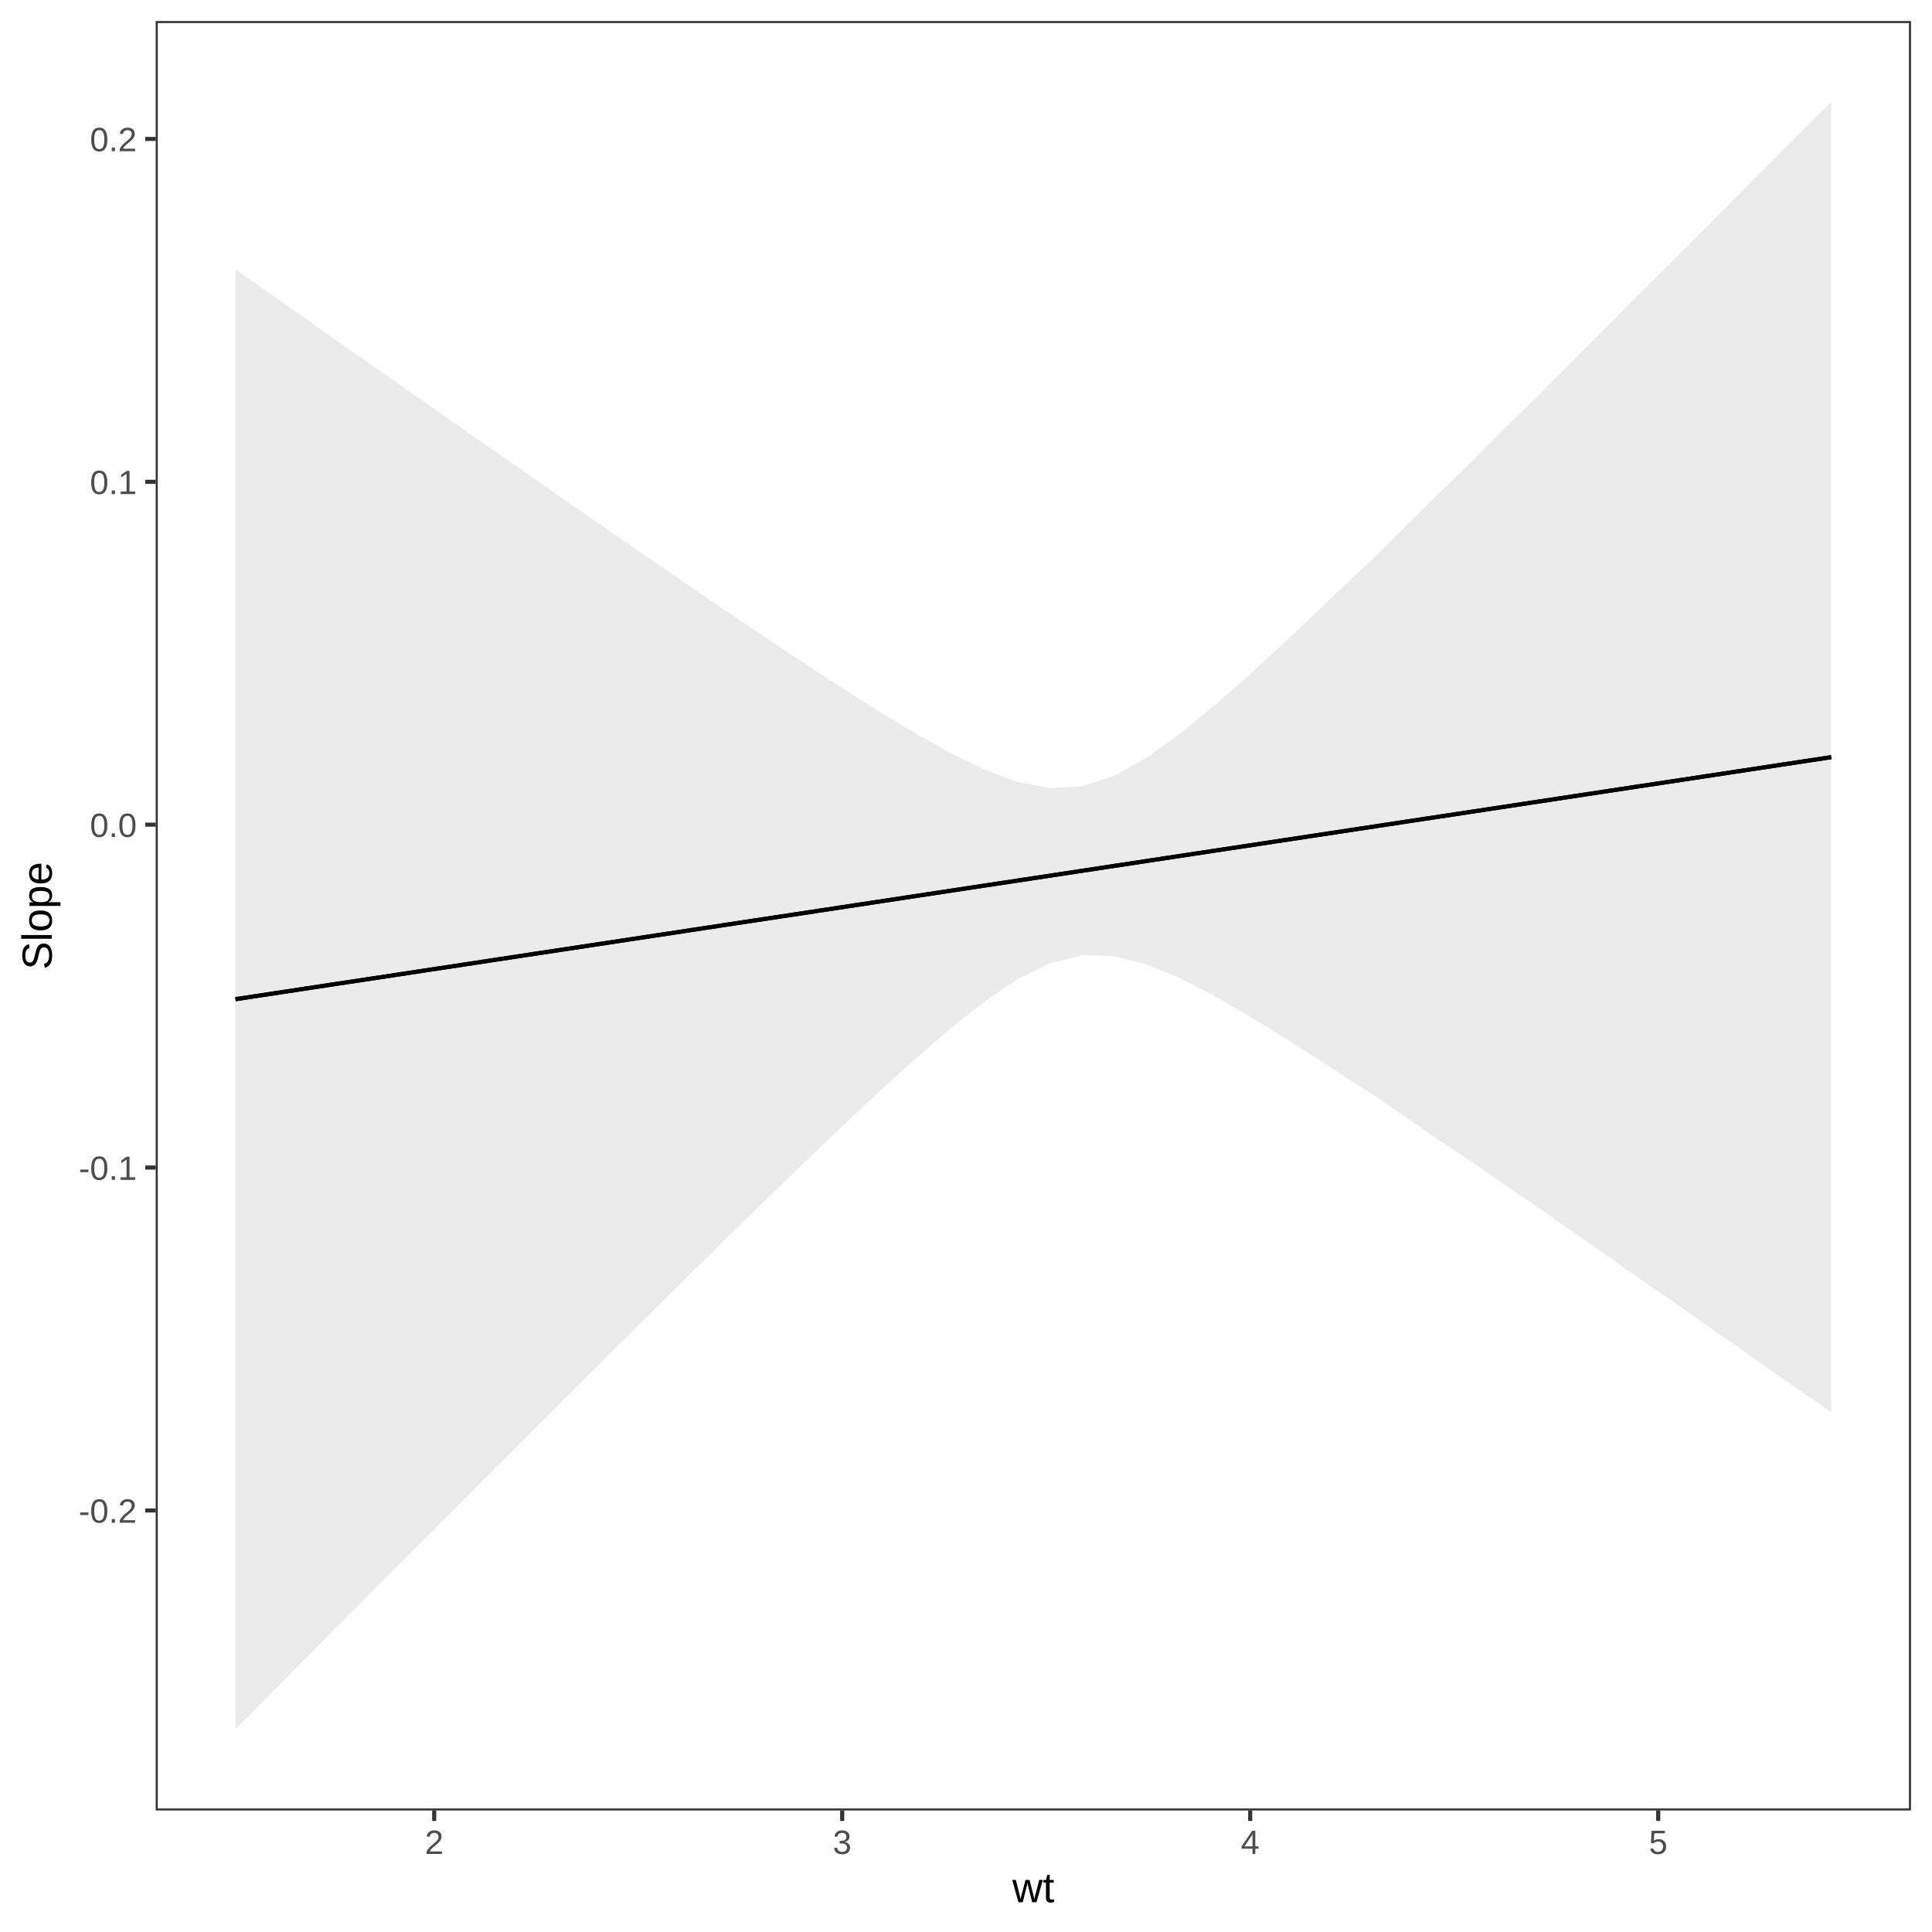
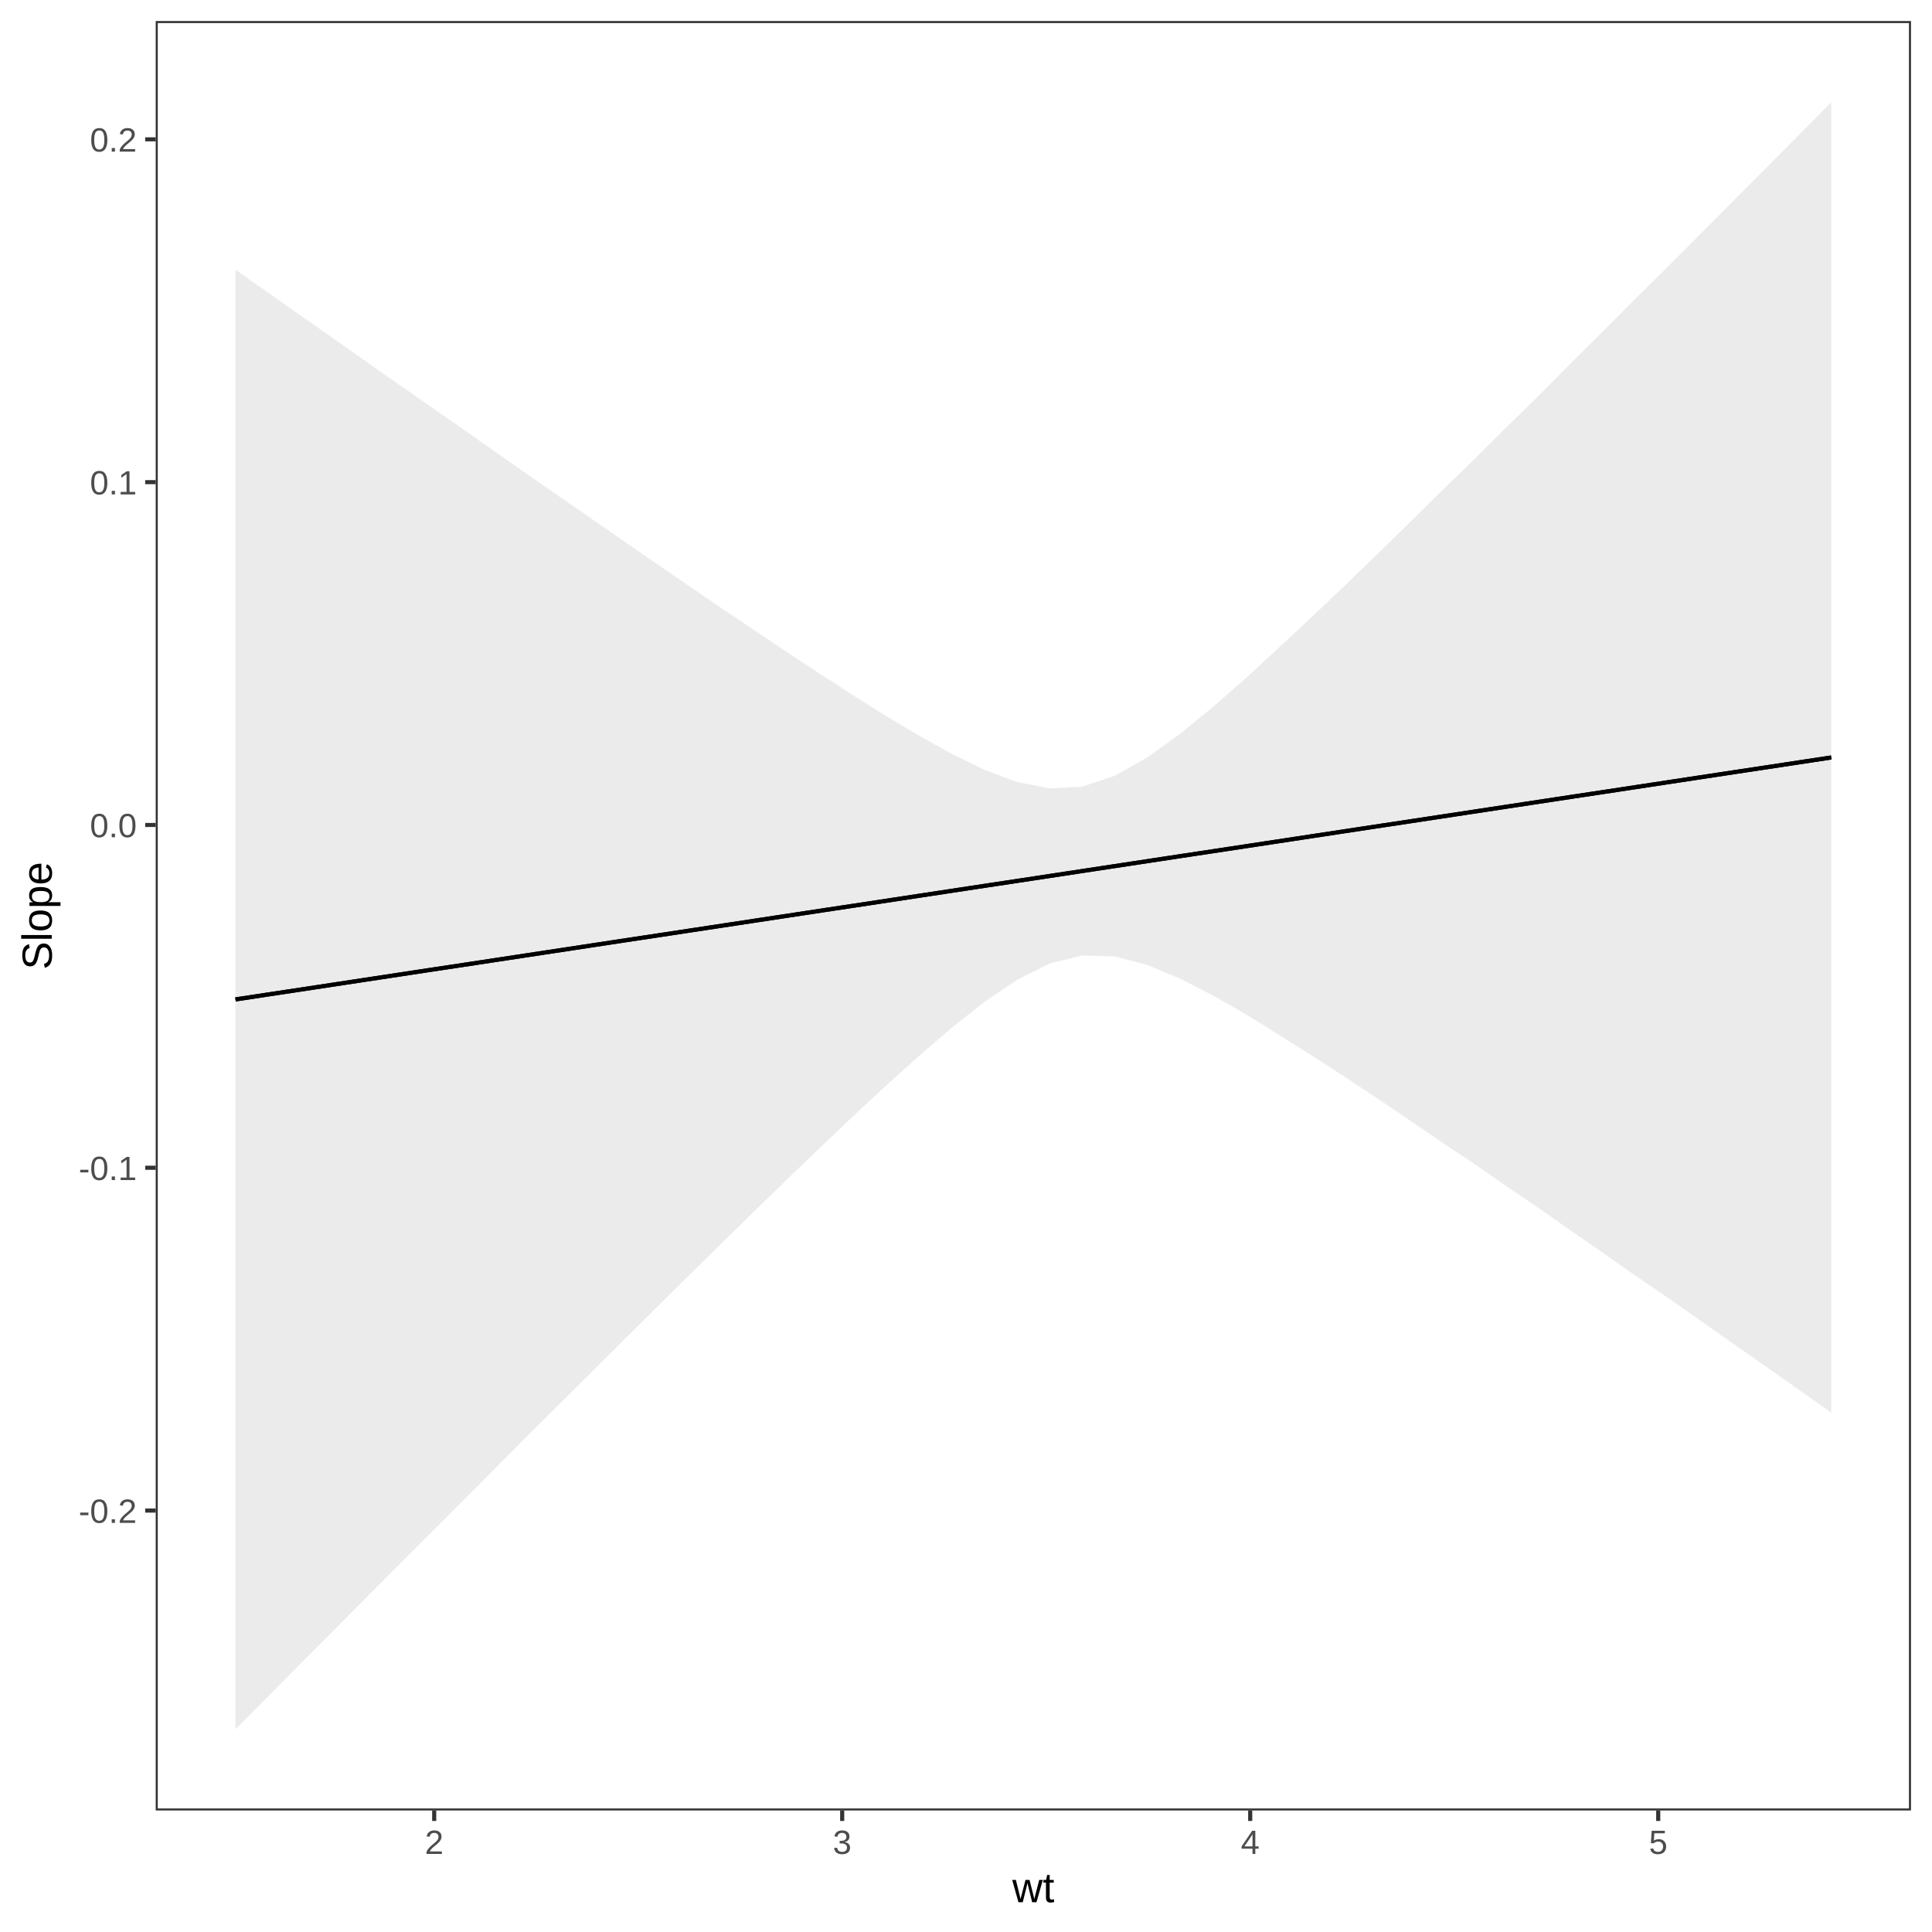
<svg xmlns="http://www.w3.org/2000/svg" class="svglite" width="504.00pt" height="504.00pt" viewBox="0 0 504.00 504.00">
  <defs>
    <style type="text/css">
    .svglite line, .svglite polyline, .svglite polygon, .svglite path, .svglite rect, .svglite circle {
      fill: none;
      stroke: #000000;
      stroke-linecap: round;
      stroke-linejoin: round;
      stroke-miterlimit: 10.00;
    }
    .svglite text {
      white-space: pre;
    }
  </style>
  </defs>
  <rect width="100%" height="100%" style="stroke: none; fill: #FFFFFF;" />
  <defs>
    <clipPath id="cpMC4wMHw1MDQuMDB8MC4wMHw1MDQuMDA=">
      <rect x="0.00" y="0.00" width="504.00" height="504.00" />
    </clipPath>
  </defs>
  <g clip-path="url(#cpMC4wMHw1MDQuMDB8MC4wMHw1MDQuMDA=)">
    <rect x="0.00" y="0.00" width="504.00" height="504.00" style="stroke-width: 1.07; stroke: #FFFFFF; fill: #FFFFFF;" />
  </g>
  <defs>
    <clipPath id="cpNDAuNjJ8NDk4LjUyfDUuNDh8NDcyLjI5">
      <rect x="40.62" y="5.48" width="457.90" height="466.82" />
    </clipPath>
  </defs>
  <g clip-path="url(#cpNDAuNjJ8NDk4LjUyfDUuNDh8NDcyLjI5)">
    <rect x="40.62" y="5.48" width="457.90" height="466.82" style="stroke-width: 1.07; stroke: none; fill: #FFFFFF;" />
-     <polygon points="61.43,70.24 69.93,76.21 78.42,82.21 86.92,88.24 95.41,94.17 103.91,100.10 112.40,106.03 120.90,112.00 129.40,117.93 137.89,123.83 146.39,129.76 154.88,135.66 163.38,141.52 171.87,147.38 180.37,153.20 188.86,159.00 197.36,164.74 205.85,170.40 214.35,176.01 222.84,181.50 231.34,186.81 239.84,191.89 248.33,196.62 256.83,200.75 265.32,203.94 273.82,205.61 282.31,205.13 290.81,202.30 299.30,197.50 307.80,191.41 316.29,184.45 324.79,177.01 333.29,169.24 341.78,161.26 350.28,153.14 358.77,145.14 367.27,136.72 375.76,128.30 384.26,120.11 392.75,111.54 401.25,103.26 409.74,94.67 418.24,86.22 426.73,77.61 435.23,69.24 443.73,60.67 452.22,52.16 460.72,43.54 469.21,35.08 477.71,26.70 477.71,368.35 469.21,362.54 460.72,356.66 452.22,350.62 443.73,344.68 435.23,338.69 426.73,332.90 418.24,326.86 409.74,320.99 401.25,314.97 392.75,309.28 384.26,303.28 375.76,297.67 367.27,291.83 358.77,285.98 350.28,280.56 341.78,275.02 333.29,269.62 324.79,264.42 316.29,259.56 307.80,255.18 299.30,251.66 290.81,249.44 282.31,249.18 273.82,251.29 265.32,255.53 256.83,261.30 248.33,268.01 239.84,275.31 231.34,282.97 222.84,290.86 214.35,298.92 205.85,307.11 197.36,315.35 188.86,323.67 180.37,332.04 171.87,340.44 163.38,348.88 154.88,357.31 146.39,365.79 137.89,374.29 129.40,382.77 120.90,391.28 112.40,399.83 103.91,408.33 95.41,416.84 86.92,425.35 78.42,433.96 69.93,442.53 61.43,451.08 " style="stroke-width: 0.00; stroke: none; stroke-linecap: butt; fill: #333333; fill-opacity: 0.10;" />
-     <polyline points="61.43,70.24 69.93,76.21 78.42,82.21 86.92,88.24 95.41,94.17 103.91,100.10 112.40,106.03 120.90,112.00 129.40,117.93 137.89,123.83 146.39,129.76 154.88,135.66 163.38,141.52 171.87,147.38 180.37,153.20 188.86,159.00 197.36,164.74 205.85,170.40 214.35,176.01 222.84,181.50 231.34,186.81 239.84,191.89 248.33,196.62 256.83,200.75 265.32,203.94 273.82,205.61 282.31,205.13 290.81,202.30 299.30,197.50 307.80,191.41 316.29,184.45 324.79,177.01 333.29,169.24 341.78,161.26 350.28,153.14 358.77,145.14 367.27,136.72 375.76,128.30 384.26,120.11 392.75,111.54 401.25,103.26 409.74,94.67 418.24,86.22 426.73,77.61 435.23,69.24 443.73,60.67 452.22,52.16 460.72,43.54 469.21,35.08 477.71,26.70 " style="stroke-width: 1.07; stroke: none; stroke-linecap: butt;" />
-     <polyline points="477.71,368.35 469.21,362.54 460.72,356.66 452.22,350.62 443.73,344.68 435.23,338.69 426.73,332.90 418.24,326.86 409.74,320.99 401.25,314.97 392.75,309.28 384.26,303.28 375.76,297.67 367.27,291.83 358.77,285.98 350.28,280.56 341.78,275.02 333.29,269.62 324.79,264.42 316.29,259.56 307.80,255.18 299.30,251.66 290.81,249.44 282.31,249.18 273.82,251.29 265.32,255.53 256.83,261.30 248.33,268.01 239.84,275.31 231.34,282.97 222.84,290.86 214.35,298.92 205.85,307.11 197.36,315.35 188.86,323.67 180.37,332.04 171.87,340.44 163.38,348.88 154.88,357.31 146.39,365.79 137.89,374.29 129.40,382.77 120.90,391.28 112.40,399.83 103.91,408.33 95.41,416.84 86.92,425.35 78.42,433.96 69.93,442.53 61.43,451.08 " style="stroke-width: 1.07; stroke: none; stroke-linecap: butt;" />
-     <polyline points="61.43,260.66 69.93,259.37 78.42,258.08 86.92,256.79 95.41,255.51 103.91,254.22 112.40,252.93 120.90,251.64 129.40,250.35 137.89,249.06 146.39,247.77 154.88,246.49 163.38,245.20 171.87,243.91 180.37,242.62 188.86,241.33 197.36,240.04 205.85,238.76 214.35,237.47 222.84,236.18 231.34,234.89 239.84,233.60 248.33,232.31 256.83,231.02 265.32,229.74 273.82,228.45 282.31,227.16 290.81,225.87 299.30,224.58 307.80,223.29 316.29,222.00 324.79,220.72 333.29,219.43 341.78,218.14 350.28,216.85 358.77,215.56 367.27,214.27 375.76,212.99 384.26,211.70 392.75,210.41 401.25,209.12 409.74,207.83 418.24,206.54 426.73,205.25 435.23,203.97 443.73,202.68 452.22,201.39 460.72,200.10 469.21,198.81 477.71,197.52 " style="stroke-width: 1.07; stroke-linecap: butt;" />
-     <polyline points="61.43,260.66 69.93,259.37 78.42,258.08 86.92,256.79 95.41,255.51 103.91,254.22 112.40,252.93 120.90,251.64 129.40,250.35 137.89,249.06 146.39,247.77 154.88,246.49 163.38,245.20 171.87,243.91 180.37,242.62 188.86,241.33 197.36,240.04 205.85,238.76 214.35,237.47 222.84,236.18 231.34,234.89 239.84,233.60 248.33,232.31 256.83,231.02 265.32,229.74 273.82,228.45 282.31,227.16 290.81,225.87 299.30,224.58 307.80,223.29 316.29,222.00 324.79,220.72 333.29,219.43 341.78,218.14 350.28,216.85 358.77,215.56 367.27,214.27 375.76,212.99 384.26,211.70 392.75,210.41 401.25,209.12 409.74,207.83 418.24,206.54 426.73,205.25 435.23,203.97 443.73,202.68 452.22,201.39 460.72,200.10 469.21,198.81 477.71,197.52 " style="stroke-width: 1.07; stroke-linecap: butt;" />
+     <polygon points="61.43,70.37 69.93,76.33 78.42,82.32 86.92,88.25 95.41,94.26 103.91,100.22 112.40,106.12 120.90,112.03 129.40,118.01 137.89,123.96 146.39,129.85 154.88,135.72 163.38,141.62 171.87,147.47 180.37,153.30 188.86,159.08 197.36,164.80 205.85,170.50 214.35,176.07 222.84,181.58 231.34,186.89 239.84,191.97 248.33,196.68 256.83,200.82 265.32,204.02 273.82,205.68 282.31,205.21 290.81,202.37 299.30,197.58 307.80,191.45 316.29,184.53 324.79,177.11 333.29,169.25 341.78,161.34 350.28,153.28 358.77,145.07 367.27,136.78 375.76,128.37 384.26,120.16 392.75,111.69 401.25,103.36 409.74,94.79 418.24,86.34 426.73,77.82 435.23,69.44 443.73,60.89 452.22,52.34 460.72,43.82 469.21,35.27 477.71,26.70 477.71,368.50 469.21,362.50 460.72,356.53 452.22,350.58 443.73,344.61 435.23,338.64 426.73,332.84 418.24,326.89 409.74,321.02 401.25,315.03 392.75,309.28 384.26,303.38 375.76,297.74 367.27,291.91 358.77,286.20 350.28,280.56 341.78,275.08 333.29,269.75 324.79,264.46 316.29,259.62 307.80,255.27 299.30,251.73 290.81,249.51 282.31,249.25 273.82,251.35 265.32,255.59 256.83,261.36 248.33,268.08 239.84,275.37 231.34,283.02 222.84,290.91 214.35,299.00 205.85,307.14 197.36,315.42 188.86,323.72 180.37,332.08 171.87,340.49 163.38,348.91 154.88,357.39 146.39,365.83 137.89,374.29 129.40,382.82 120.90,391.38 112.40,399.87 103.91,408.35 95.41,416.88 86.92,425.47 78.42,433.98 69.93,442.54 61.43,451.08 " style="stroke-width: 0.00; stroke: none; stroke-linecap: butt; fill: #333333; fill-opacity: 0.10;" />
+     <polyline points="61.43,70.37 69.93,76.33 78.42,82.32 86.92,88.25 95.41,94.26 103.91,100.22 112.40,106.12 120.90,112.03 129.40,118.01 137.89,123.96 146.39,129.85 154.88,135.72 163.38,141.62 171.87,147.47 180.37,153.30 188.86,159.08 197.36,164.80 205.85,170.50 214.35,176.07 222.84,181.58 231.34,186.89 239.84,191.97 248.33,196.68 256.83,200.82 265.32,204.02 273.82,205.68 282.31,205.21 290.81,202.37 299.30,197.58 307.80,191.45 316.29,184.53 324.79,177.11 333.29,169.25 341.78,161.34 350.28,153.28 358.77,145.07 367.27,136.78 375.76,128.37 384.26,120.16 392.75,111.69 401.25,103.36 409.74,94.79 418.24,86.34 426.73,77.82 435.23,69.44 443.73,60.89 452.22,52.34 460.72,43.82 469.21,35.27 477.71,26.70 " style="stroke-width: 1.07; stroke: none; stroke-linecap: butt;" />
+     <polyline points="477.71,368.50 469.21,362.50 460.72,356.53 452.22,350.58 443.73,344.61 435.23,338.64 426.73,332.84 418.24,326.89 409.74,321.02 401.25,315.03 392.75,309.28 384.26,303.38 375.76,297.74 367.27,291.91 358.77,286.20 350.28,280.56 341.78,275.08 333.29,269.75 324.79,264.46 316.29,259.62 307.80,255.27 299.30,251.73 290.81,249.51 282.31,249.25 273.82,251.35 265.32,255.59 256.83,261.36 248.33,268.08 239.84,275.37 231.34,283.02 222.84,290.91 214.35,299.00 205.85,307.14 197.36,315.42 188.86,323.72 180.37,332.08 171.87,340.49 163.38,348.91 154.88,357.39 146.39,365.83 137.89,374.29 129.40,382.82 120.90,391.38 112.40,399.87 103.91,408.35 95.41,416.88 86.92,425.47 78.42,433.98 69.93,442.54 61.43,451.08 " style="stroke-width: 1.07; stroke: none; stroke-linecap: butt;" />
+     <polyline points="61.43,260.72 69.93,259.43 78.42,258.15 86.92,256.86 95.41,255.57 103.91,254.28 112.40,252.99 120.90,251.71 129.40,250.42 137.89,249.13 146.39,247.84 154.88,246.55 163.38,245.26 171.87,243.98 180.37,242.69 188.86,241.40 197.36,240.11 205.85,238.82 214.35,237.53 222.84,236.25 231.34,234.96 239.84,233.67 248.33,232.38 256.83,231.09 265.32,229.81 273.82,228.52 282.31,227.23 290.81,225.94 299.30,224.65 307.80,223.36 316.29,222.08 324.79,220.79 333.29,219.50 341.78,218.21 350.28,216.92 358.77,215.63 367.27,214.35 375.76,213.06 384.26,211.77 392.75,210.48 401.25,209.19 409.74,207.90 418.24,206.62 426.73,205.33 435.23,204.04 443.73,202.75 452.22,201.46 460.72,200.18 469.21,198.89 477.71,197.60 " style="stroke-width: 1.07; stroke-linecap: butt;" />
+     <polyline points="61.43,260.72 69.93,259.43 78.42,258.15 86.92,256.86 95.41,255.57 103.91,254.28 112.40,252.99 120.90,251.71 129.40,250.42 137.89,249.13 146.39,247.84 154.88,246.55 163.38,245.26 171.87,243.98 180.37,242.69 188.86,241.40 197.36,240.11 205.85,238.82 214.35,237.53 222.84,236.25 231.34,234.96 239.84,233.67 248.33,232.38 256.83,231.09 265.32,229.81 273.82,228.52 282.31,227.23 290.81,225.94 299.30,224.65 307.80,223.36 316.29,222.08 324.79,220.79 333.29,219.50 341.78,218.21 350.28,216.92 358.77,215.63 367.27,214.35 375.76,213.06 384.26,211.77 392.75,210.48 401.25,209.19 409.74,207.90 418.24,206.62 426.73,205.33 435.23,204.04 443.73,202.75 452.22,201.46 460.72,200.18 469.21,198.89 477.71,197.60 " style="stroke-width: 1.07; stroke-linecap: butt;" />
    <rect x="40.62" y="5.48" width="457.90" height="466.82" style="stroke-width: 1.07; stroke: #333333;" />
  </g>
  <g clip-path="url(#cpMC4wMHw1MDQuMDB8MC4wMHw1MDQuMDA=)">
-     <text x="35.69" y="397.23" text-anchor="end" style="font-size: 8.80px;fill: #4D4D4D; font-family: &quot;Arial&quot;;" textLength="17.16px" lengthAdjust="spacingAndGlyphs">-0.2</text>
-     <text x="35.69" y="307.79" text-anchor="end" style="font-size: 8.80px;fill: #4D4D4D; font-family: &quot;Arial&quot;;" textLength="17.16px" lengthAdjust="spacingAndGlyphs">-0.1</text>
-     <text x="35.69" y="218.34" text-anchor="end" style="font-size: 8.80px;fill: #4D4D4D; font-family: &quot;Arial&quot;;" textLength="13.98px" lengthAdjust="spacingAndGlyphs">0.0</text>
-     <text x="35.69" y="128.89" text-anchor="end" style="font-size: 8.80px;fill: #4D4D4D; font-family: &quot;Arial&quot;;" textLength="13.98px" lengthAdjust="spacingAndGlyphs">0.1</text>
-     <text x="35.69" y="39.45" text-anchor="end" style="font-size: 8.80px;fill: #4D4D4D; font-family: &quot;Arial&quot;;" textLength="13.98px" lengthAdjust="spacingAndGlyphs">0.2</text>
-     <polyline points="37.88,394.03 40.62,394.03 " style="stroke-width: 1.07; stroke: #333333; stroke-linecap: butt;" />
-     <polyline points="37.88,304.58 40.62,304.58 " style="stroke-width: 1.07; stroke: #333333; stroke-linecap: butt;" />
-     <polyline points="37.88,215.13 40.62,215.13 " style="stroke-width: 1.07; stroke: #333333; stroke-linecap: butt;" />
-     <polyline points="37.88,125.69 40.62,125.69 " style="stroke-width: 1.07; stroke: #333333; stroke-linecap: butt;" />
-     <polyline points="37.88,36.24 40.62,36.24 " style="stroke-width: 1.07; stroke: #333333; stroke-linecap: butt;" />
+     <text x="35.69" y="397.27" text-anchor="end" style="font-size: 8.80px;fill: #4D4D4D; font-family: &quot;Arimo&quot;;" textLength="17.16px" lengthAdjust="spacingAndGlyphs">-0.2</text>
+     <text x="35.69" y="307.84" text-anchor="end" style="font-size: 8.80px;fill: #4D4D4D; font-family: &quot;Arimo&quot;;" textLength="17.16px" lengthAdjust="spacingAndGlyphs">-0.1</text>
+     <text x="35.69" y="218.41" text-anchor="end" style="font-size: 8.80px;fill: #4D4D4D; font-family: &quot;Arimo&quot;;" textLength="13.98px" lengthAdjust="spacingAndGlyphs">0.0</text>
+     <text x="35.69" y="128.98" text-anchor="end" style="font-size: 8.80px;fill: #4D4D4D; font-family: &quot;Arimo&quot;;" textLength="13.98px" lengthAdjust="spacingAndGlyphs">0.1</text>
+     <text x="35.69" y="39.55" text-anchor="end" style="font-size: 8.80px;fill: #4D4D4D; font-family: &quot;Arimo&quot;;" textLength="13.98px" lengthAdjust="spacingAndGlyphs">0.2</text>
+     <polyline points="37.88,394.06 40.62,394.06 " style="stroke-width: 1.07; stroke: #333333; stroke-linecap: butt;" />
+     <polyline points="37.88,304.63 40.62,304.63 " style="stroke-width: 1.07; stroke: #333333; stroke-linecap: butt;" />
+     <polyline points="37.88,215.21 40.62,215.21 " style="stroke-width: 1.07; stroke: #333333; stroke-linecap: butt;" />
+     <polyline points="37.88,125.78 40.62,125.78 " style="stroke-width: 1.07; stroke: #333333; stroke-linecap: butt;" />
+     <polyline points="37.88,36.35 40.62,36.35 " style="stroke-width: 1.07; stroke: #333333; stroke-linecap: butt;" />
    <polyline points="113.27,475.03 113.27,472.29 " style="stroke-width: 1.07; stroke: #333333; stroke-linecap: butt;" />
    <polyline points="219.70,475.03 219.70,472.29 " style="stroke-width: 1.07; stroke: #333333; stroke-linecap: butt;" />
    <polyline points="326.14,475.03 326.14,472.29 " style="stroke-width: 1.07; stroke: #333333; stroke-linecap: butt;" />
    <polyline points="432.58,475.03 432.58,472.29 " style="stroke-width: 1.07; stroke: #333333; stroke-linecap: butt;" />
-     <text x="113.27" y="483.64" text-anchor="middle" style="font-size: 8.80px;fill: #4D4D4D; font-family: &quot;Arial&quot;;" textLength="5.59px" lengthAdjust="spacingAndGlyphs">2</text>
-     <text x="219.70" y="483.64" text-anchor="middle" style="font-size: 8.80px;fill: #4D4D4D; font-family: &quot;Arial&quot;;" textLength="5.59px" lengthAdjust="spacingAndGlyphs">3</text>
-     <text x="326.14" y="483.64" text-anchor="middle" style="font-size: 8.80px;fill: #4D4D4D; font-family: &quot;Arial&quot;;" textLength="5.59px" lengthAdjust="spacingAndGlyphs">4</text>
-     <text x="432.58" y="483.64" text-anchor="middle" style="font-size: 8.80px;fill: #4D4D4D; font-family: &quot;Arial&quot;;" textLength="5.59px" lengthAdjust="spacingAndGlyphs">5</text>
-     <text x="269.57" y="496.23" text-anchor="middle" style="font-size: 11.00px; font-family: &quot;Arial&quot;;" textLength="13.31px" lengthAdjust="spacingAndGlyphs">wt</text>
-     <text transform="translate(13.50,238.89) rotate(-90)" text-anchor="middle" style="font-size: 11.00px; font-family: &quot;Arial&quot;;" textLength="30.53px" lengthAdjust="spacingAndGlyphs">Slope</text>
+     <text x="113.27" y="483.64" text-anchor="middle" style="font-size: 8.80px;fill: #4D4D4D; font-family: &quot;Arimo&quot;;" textLength="5.59px" lengthAdjust="spacingAndGlyphs">2</text>
+     <text x="219.70" y="483.64" text-anchor="middle" style="font-size: 8.80px;fill: #4D4D4D; font-family: &quot;Arimo&quot;;" textLength="5.59px" lengthAdjust="spacingAndGlyphs">3</text>
+     <text x="326.14" y="483.64" text-anchor="middle" style="font-size: 8.80px;fill: #4D4D4D; font-family: &quot;Arimo&quot;;" textLength="5.59px" lengthAdjust="spacingAndGlyphs">4</text>
+     <text x="432.58" y="483.64" text-anchor="middle" style="font-size: 8.80px;fill: #4D4D4D; font-family: &quot;Arimo&quot;;" textLength="5.59px" lengthAdjust="spacingAndGlyphs">5</text>
+     <text x="269.57" y="496.23" text-anchor="middle" style="font-size: 11.00px; font-family: &quot;Arimo&quot;;" textLength="13.31px" lengthAdjust="spacingAndGlyphs">wt</text>
+     <text transform="translate(13.50,238.89) rotate(-90)" text-anchor="middle" style="font-size: 11.00px; font-family: &quot;Arimo&quot;;" textLength="30.53px" lengthAdjust="spacingAndGlyphs">Slope</text>
  </g>
</svg>
